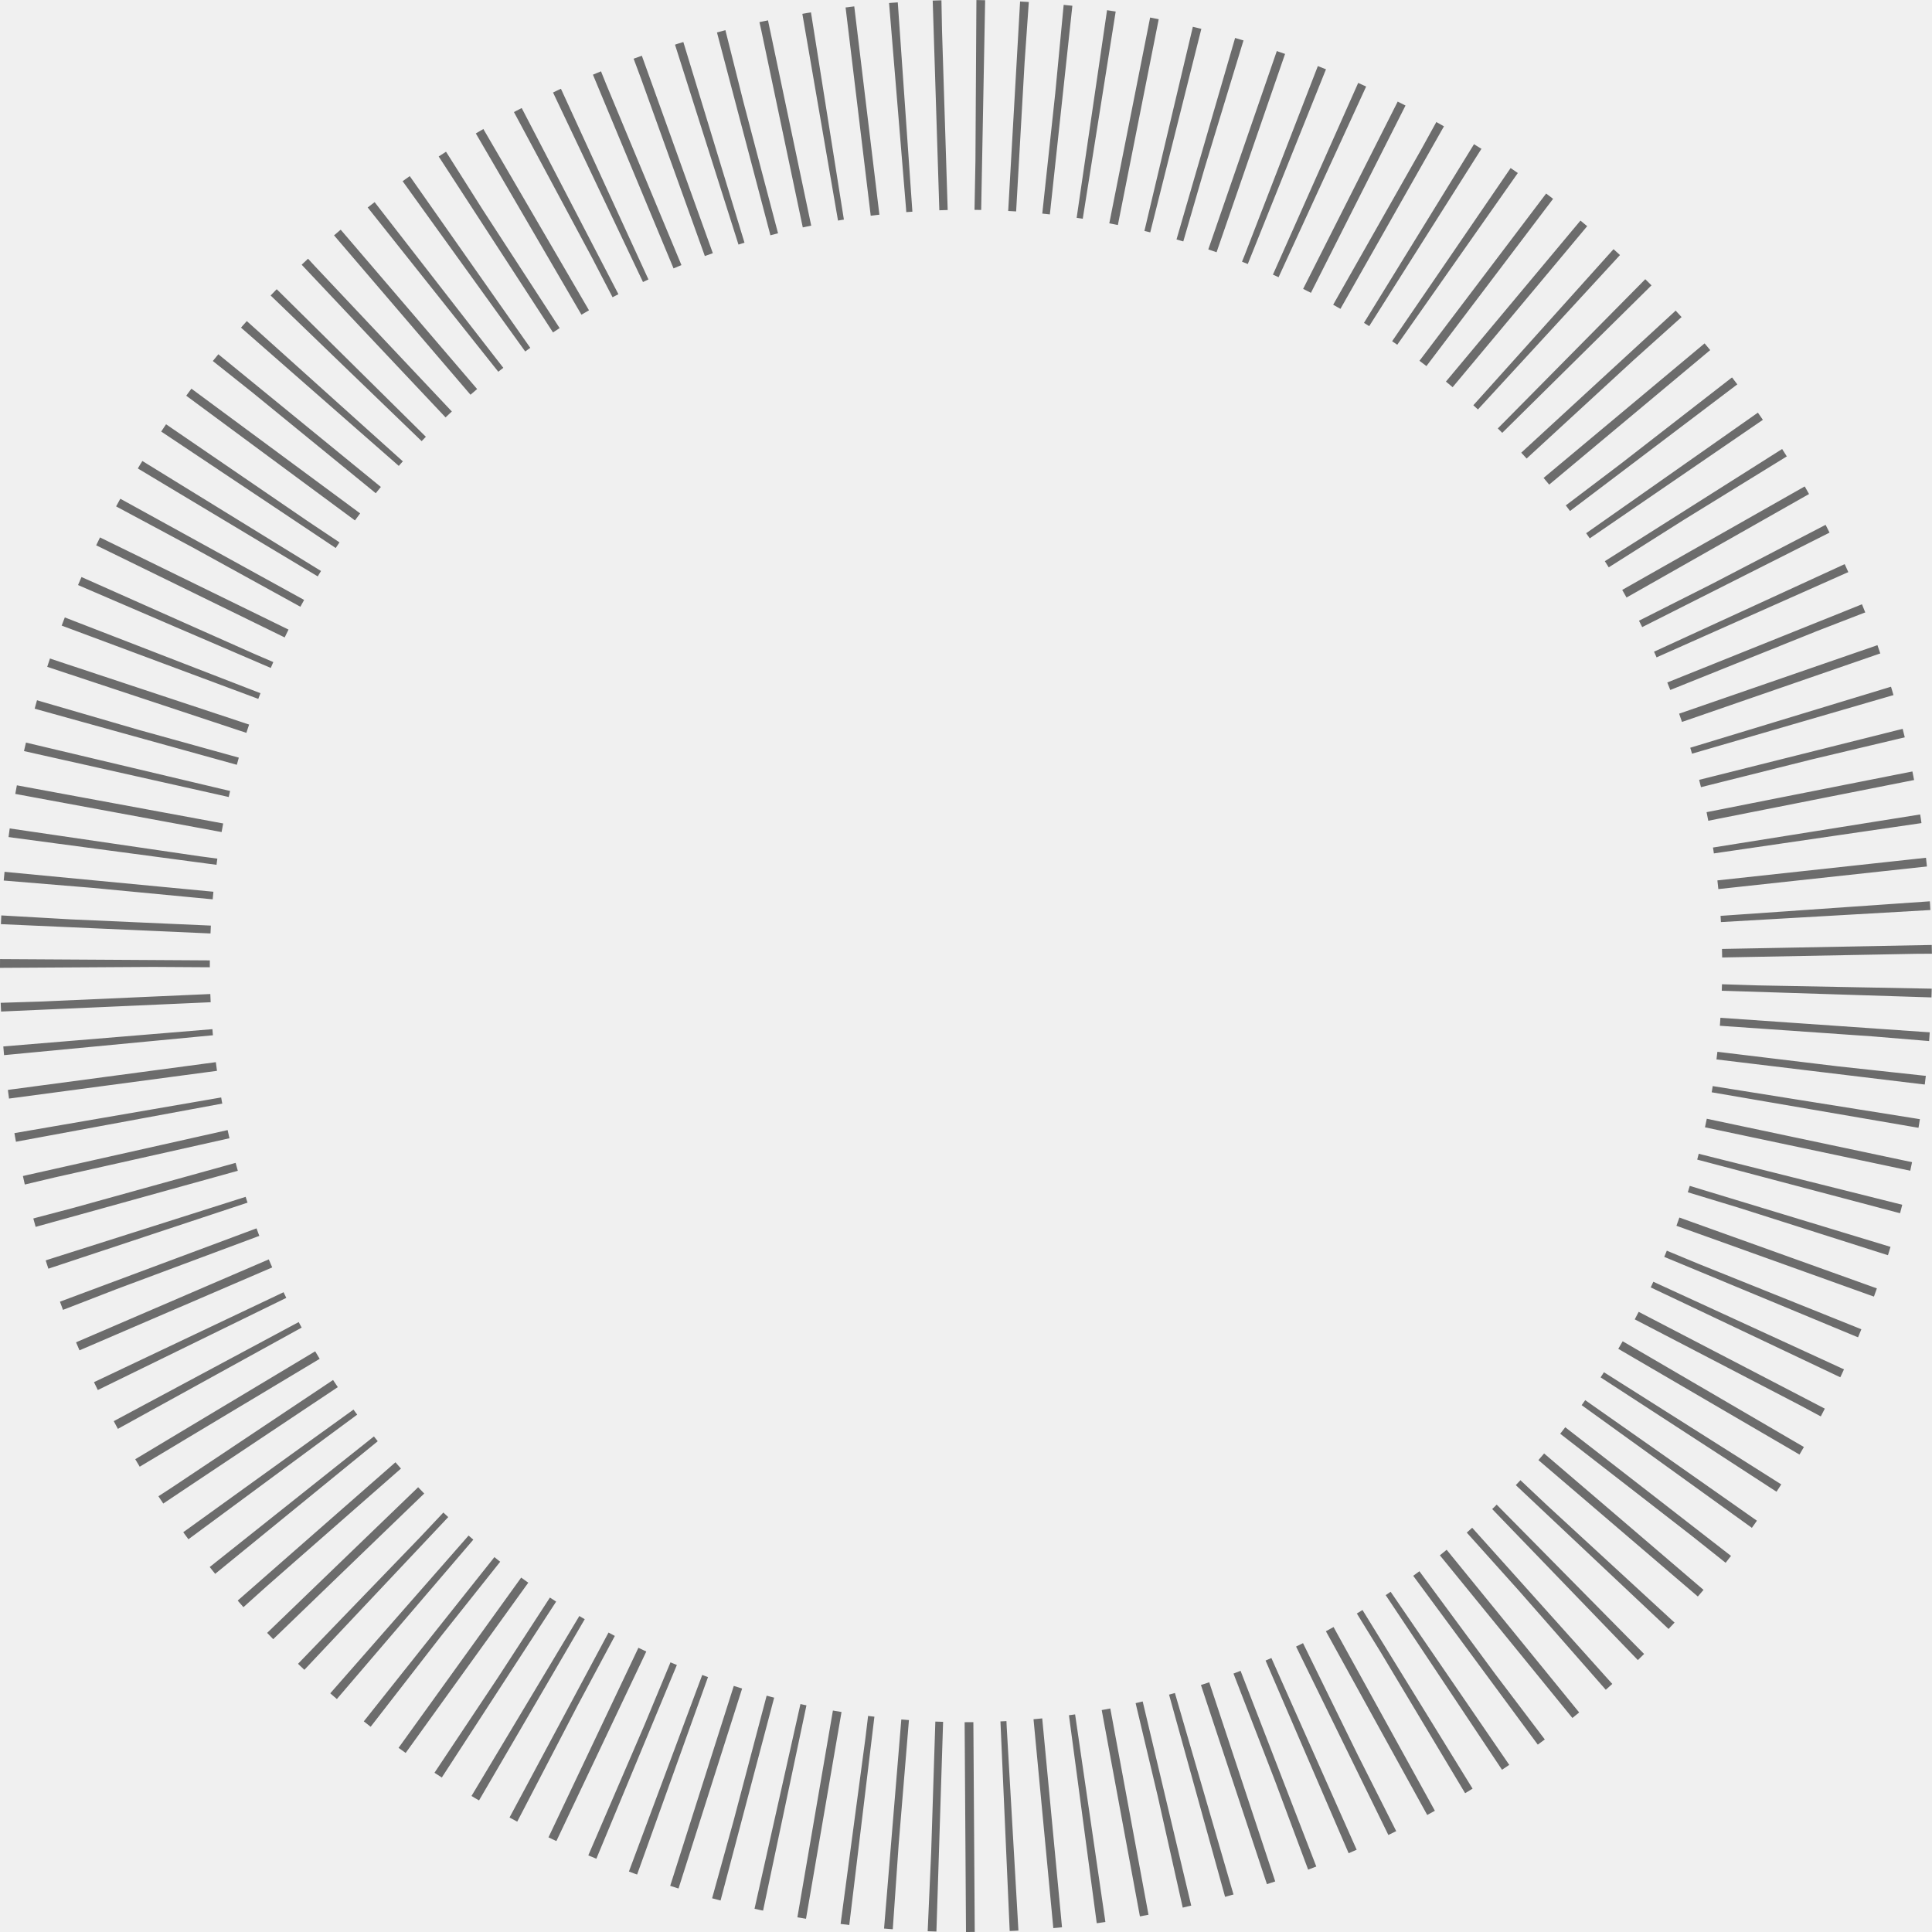
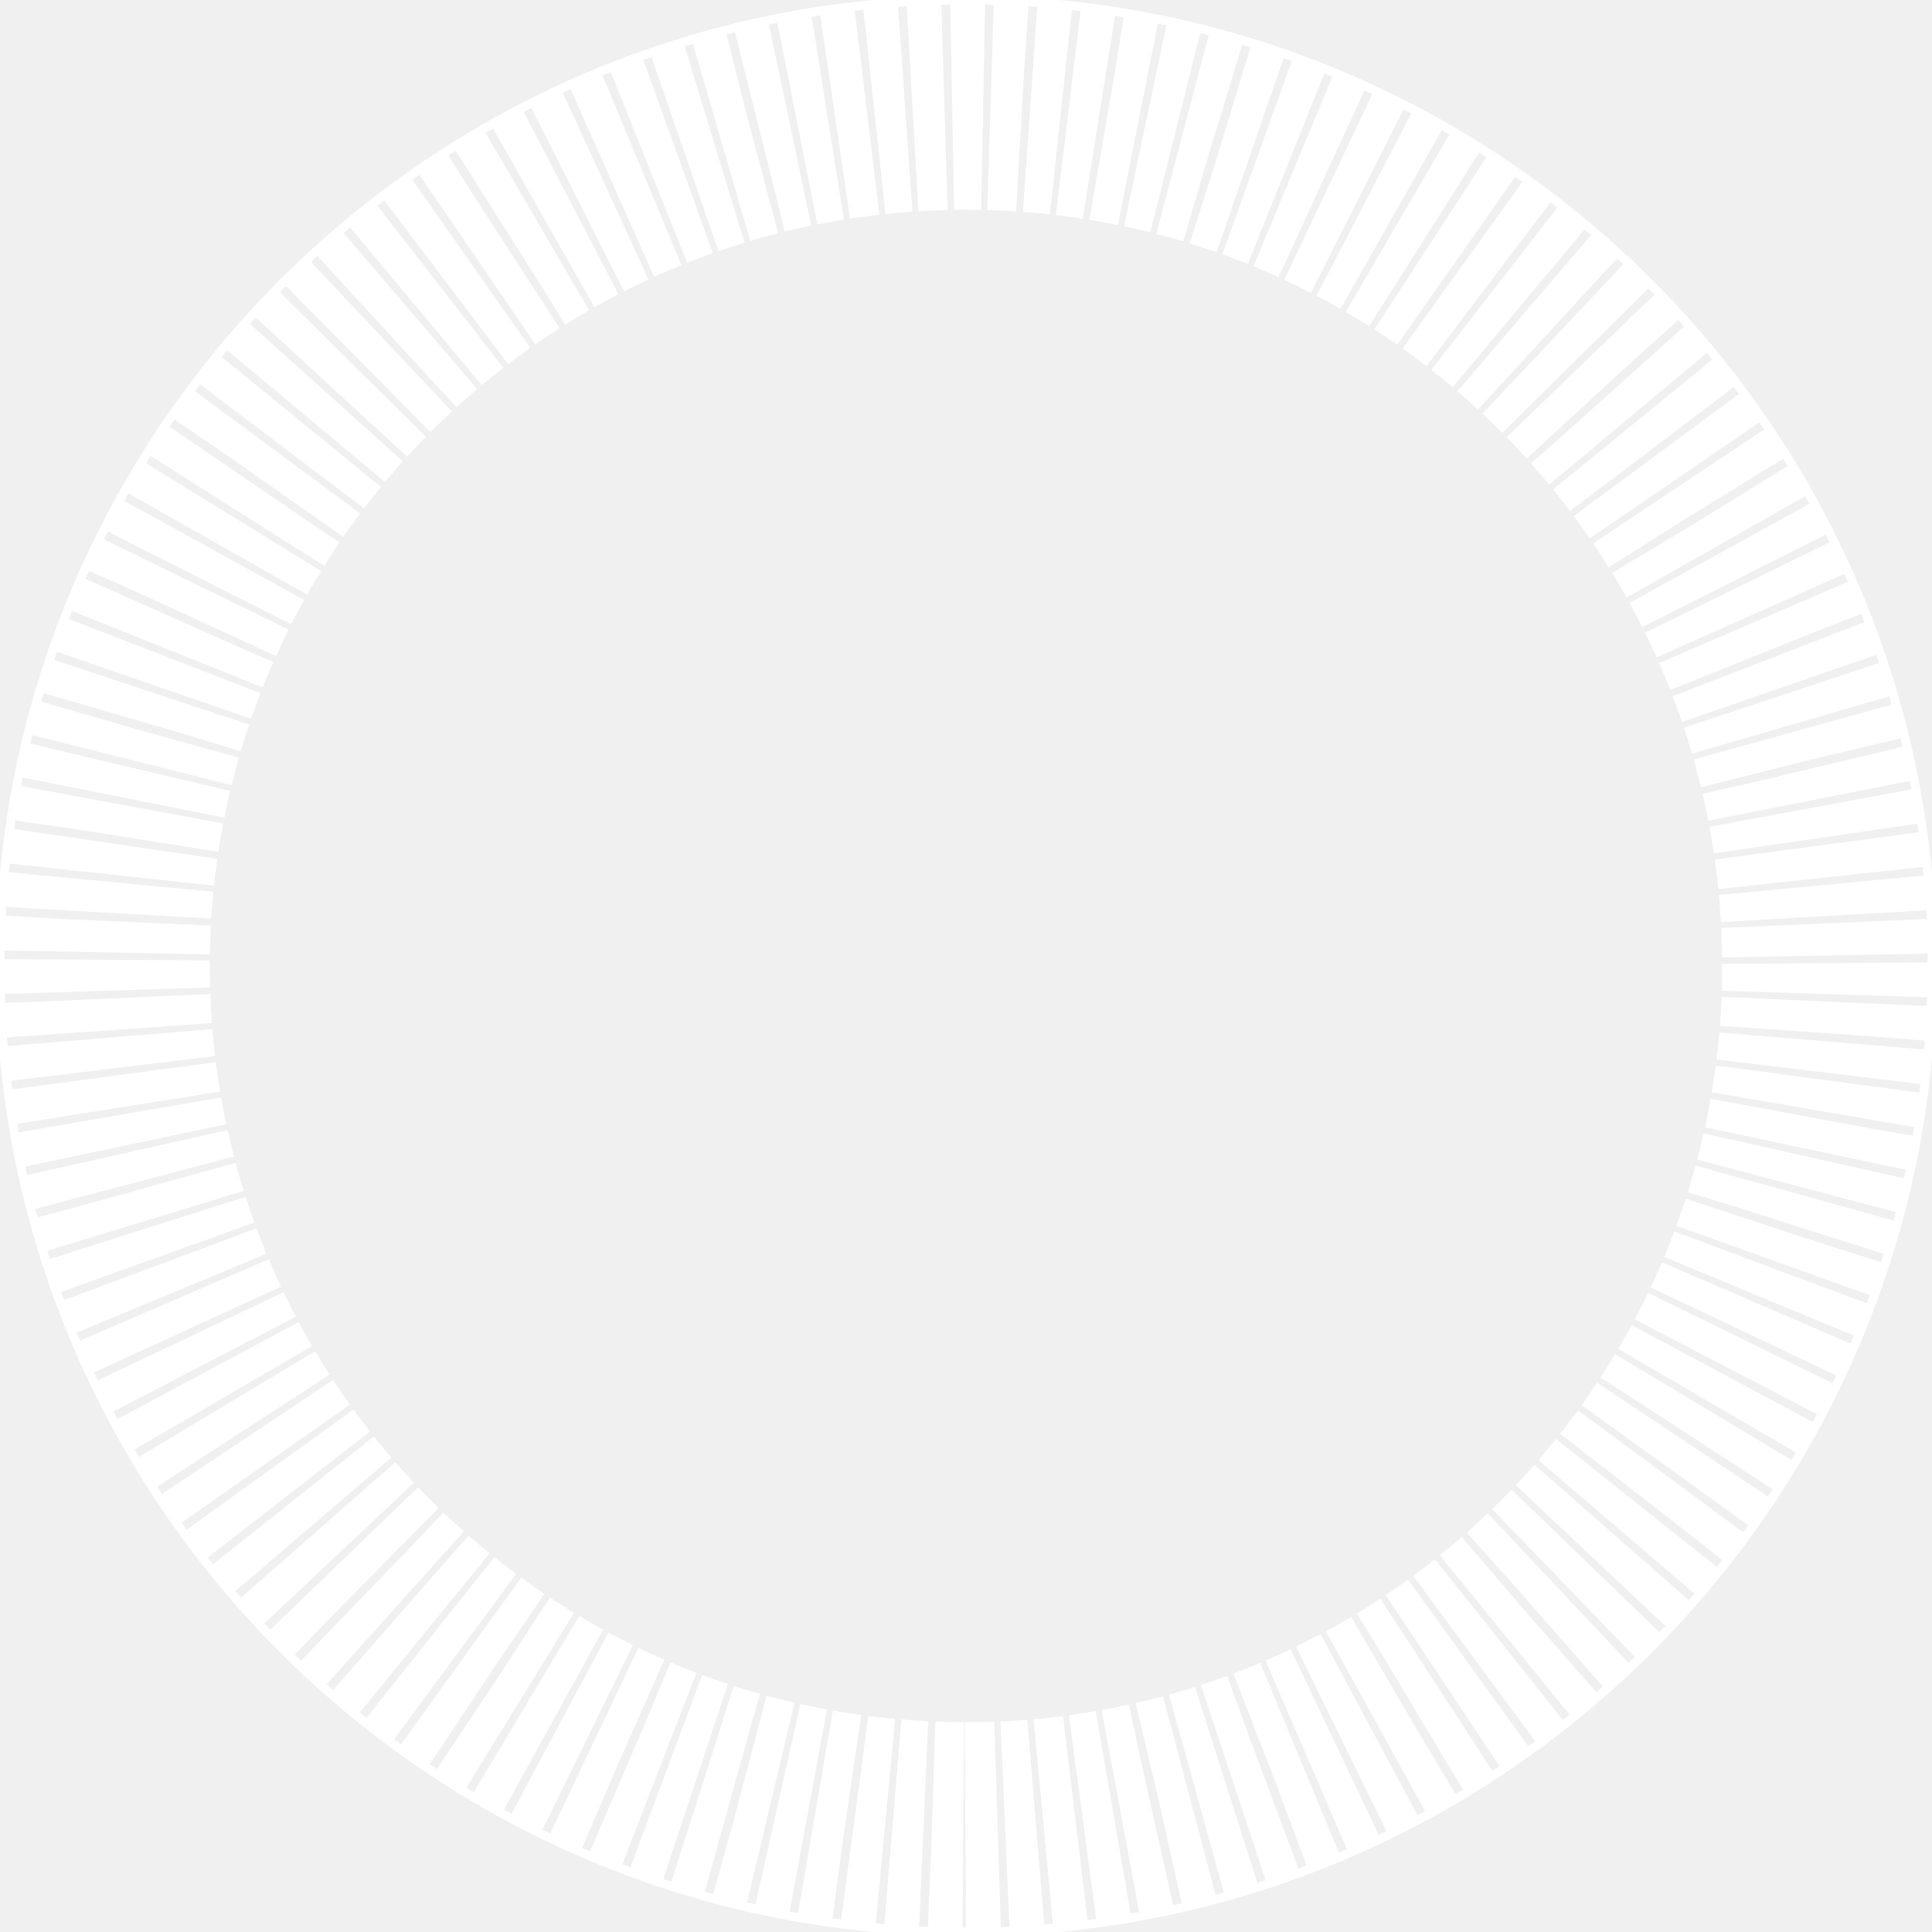
<svg xmlns="http://www.w3.org/2000/svg" xmlns:xlink="http://www.w3.org/1999/xlink" width="221px" height="221px" viewBox="0 0 221 221" version="1.1">
  <defs>
    <path d="M110.5,221 C171.527,221 221,171.527 221,110.5 C221,49.473 171.527,0 110.5,0 C49.473,0 0,49.473 0,110.5 C0,171.527 49.473,221 110.5,221 Z" id="path-1" />
    <mask id="mask-2" maskContentUnits="userSpaceOnUse" maskUnits="objectBoundingBox" x="0" y="0" width="221" height="221" fill="white">
      <use xlink:href="#path-1" />
    </mask>
  </defs>
-   <g id="Final" stroke="none" stroke-width="1" fill="none" fill-rule="evenodd" opacity="0.699" stroke-dasharray="1,4">
-     <g id="v1-1-4-mobile-floor" transform="translate(-77, -230)" stroke="#333333" stroke-width="48">
+   <g id="Final" stroke="none" stroke-width="1" fill="none" fill-rule="evenodd" stroke-dasharray="4,1">
+     <g id="v1-1-4-mobile-floor" transform="translate(-77, -230)" stroke="white" stroke-width="48">
      <g id="Group" transform="translate(0, -44)">
        <g id="Group-5" transform="translate(20, 111)">
          <g id="Group-4">
            <g id="round" transform="translate(57, 163)">
              <g id="Screen">
                <g id="Dial">
                  <g id="faded-ticks">
+                     <circle cx="110.5" cy="110.5" r="110.5" stroke-width="1" stroke-dasharray="none" />
                    <use id="Oval" mask="url(#mask-2)" xlink:href="#path-1" />
                  </g>
                </g>
              </g>
            </g>
          </g>
        </g>
      </g>
    </g>
  </g>
</svg>
